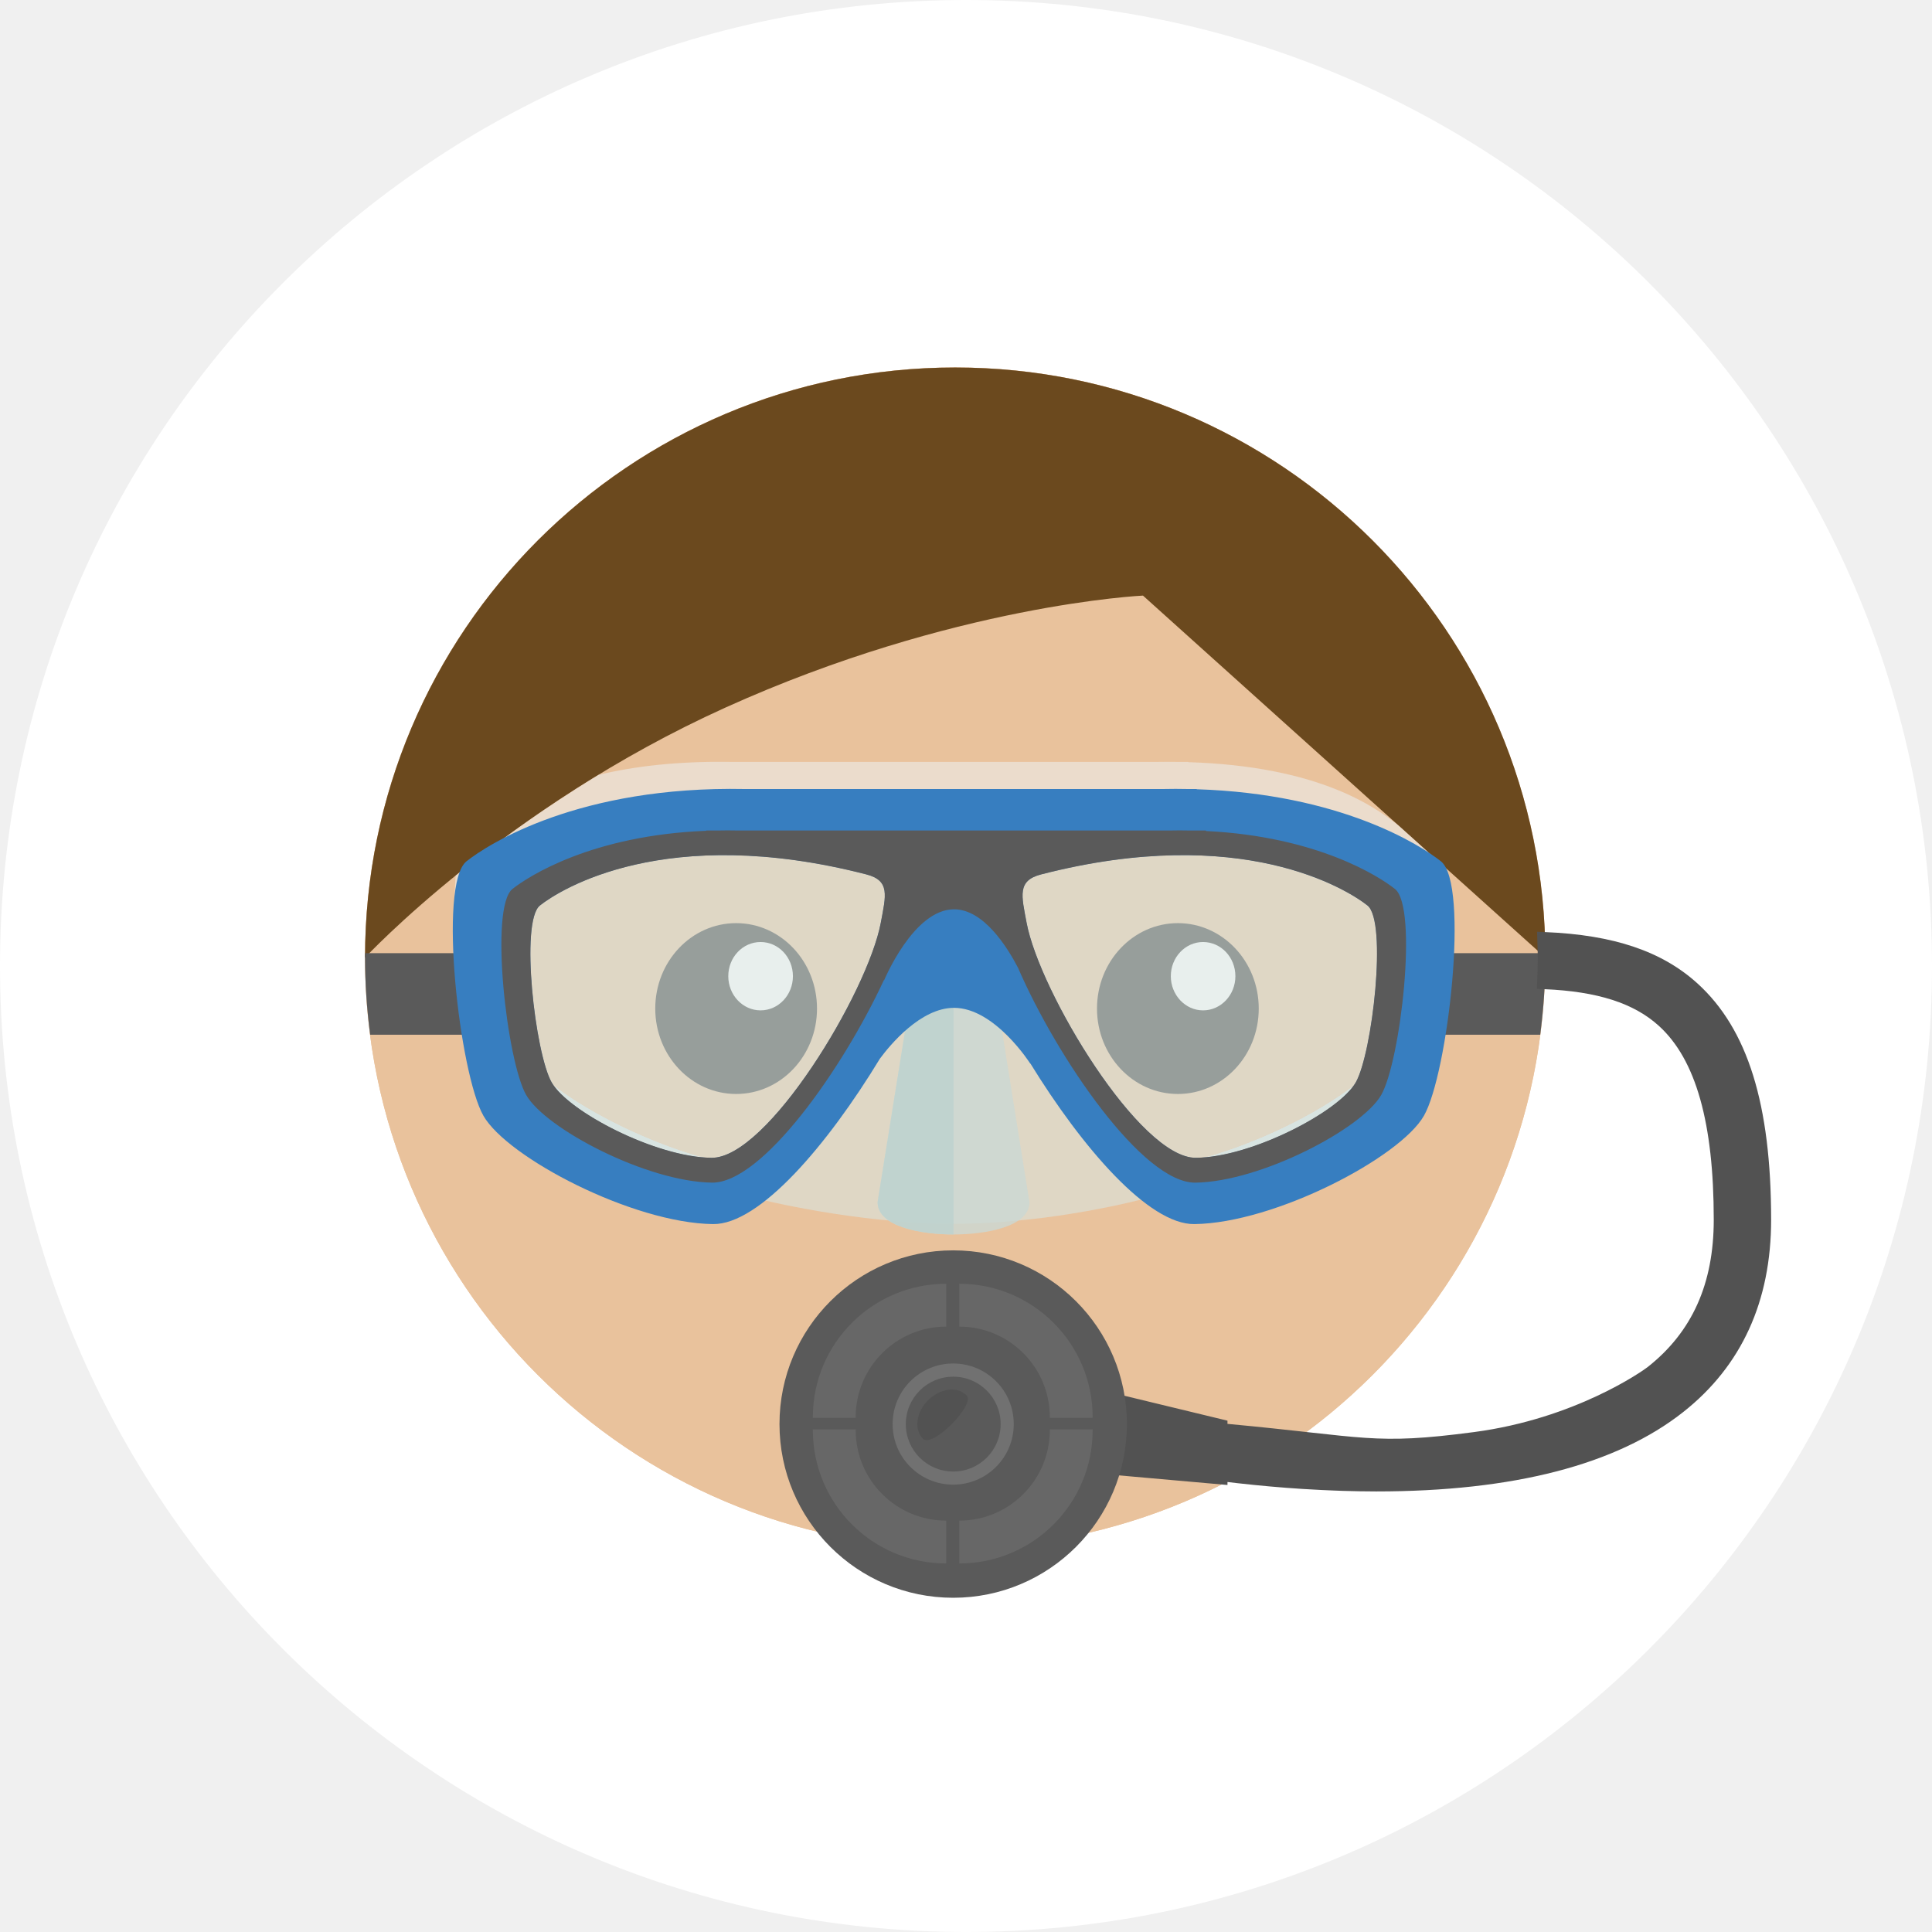
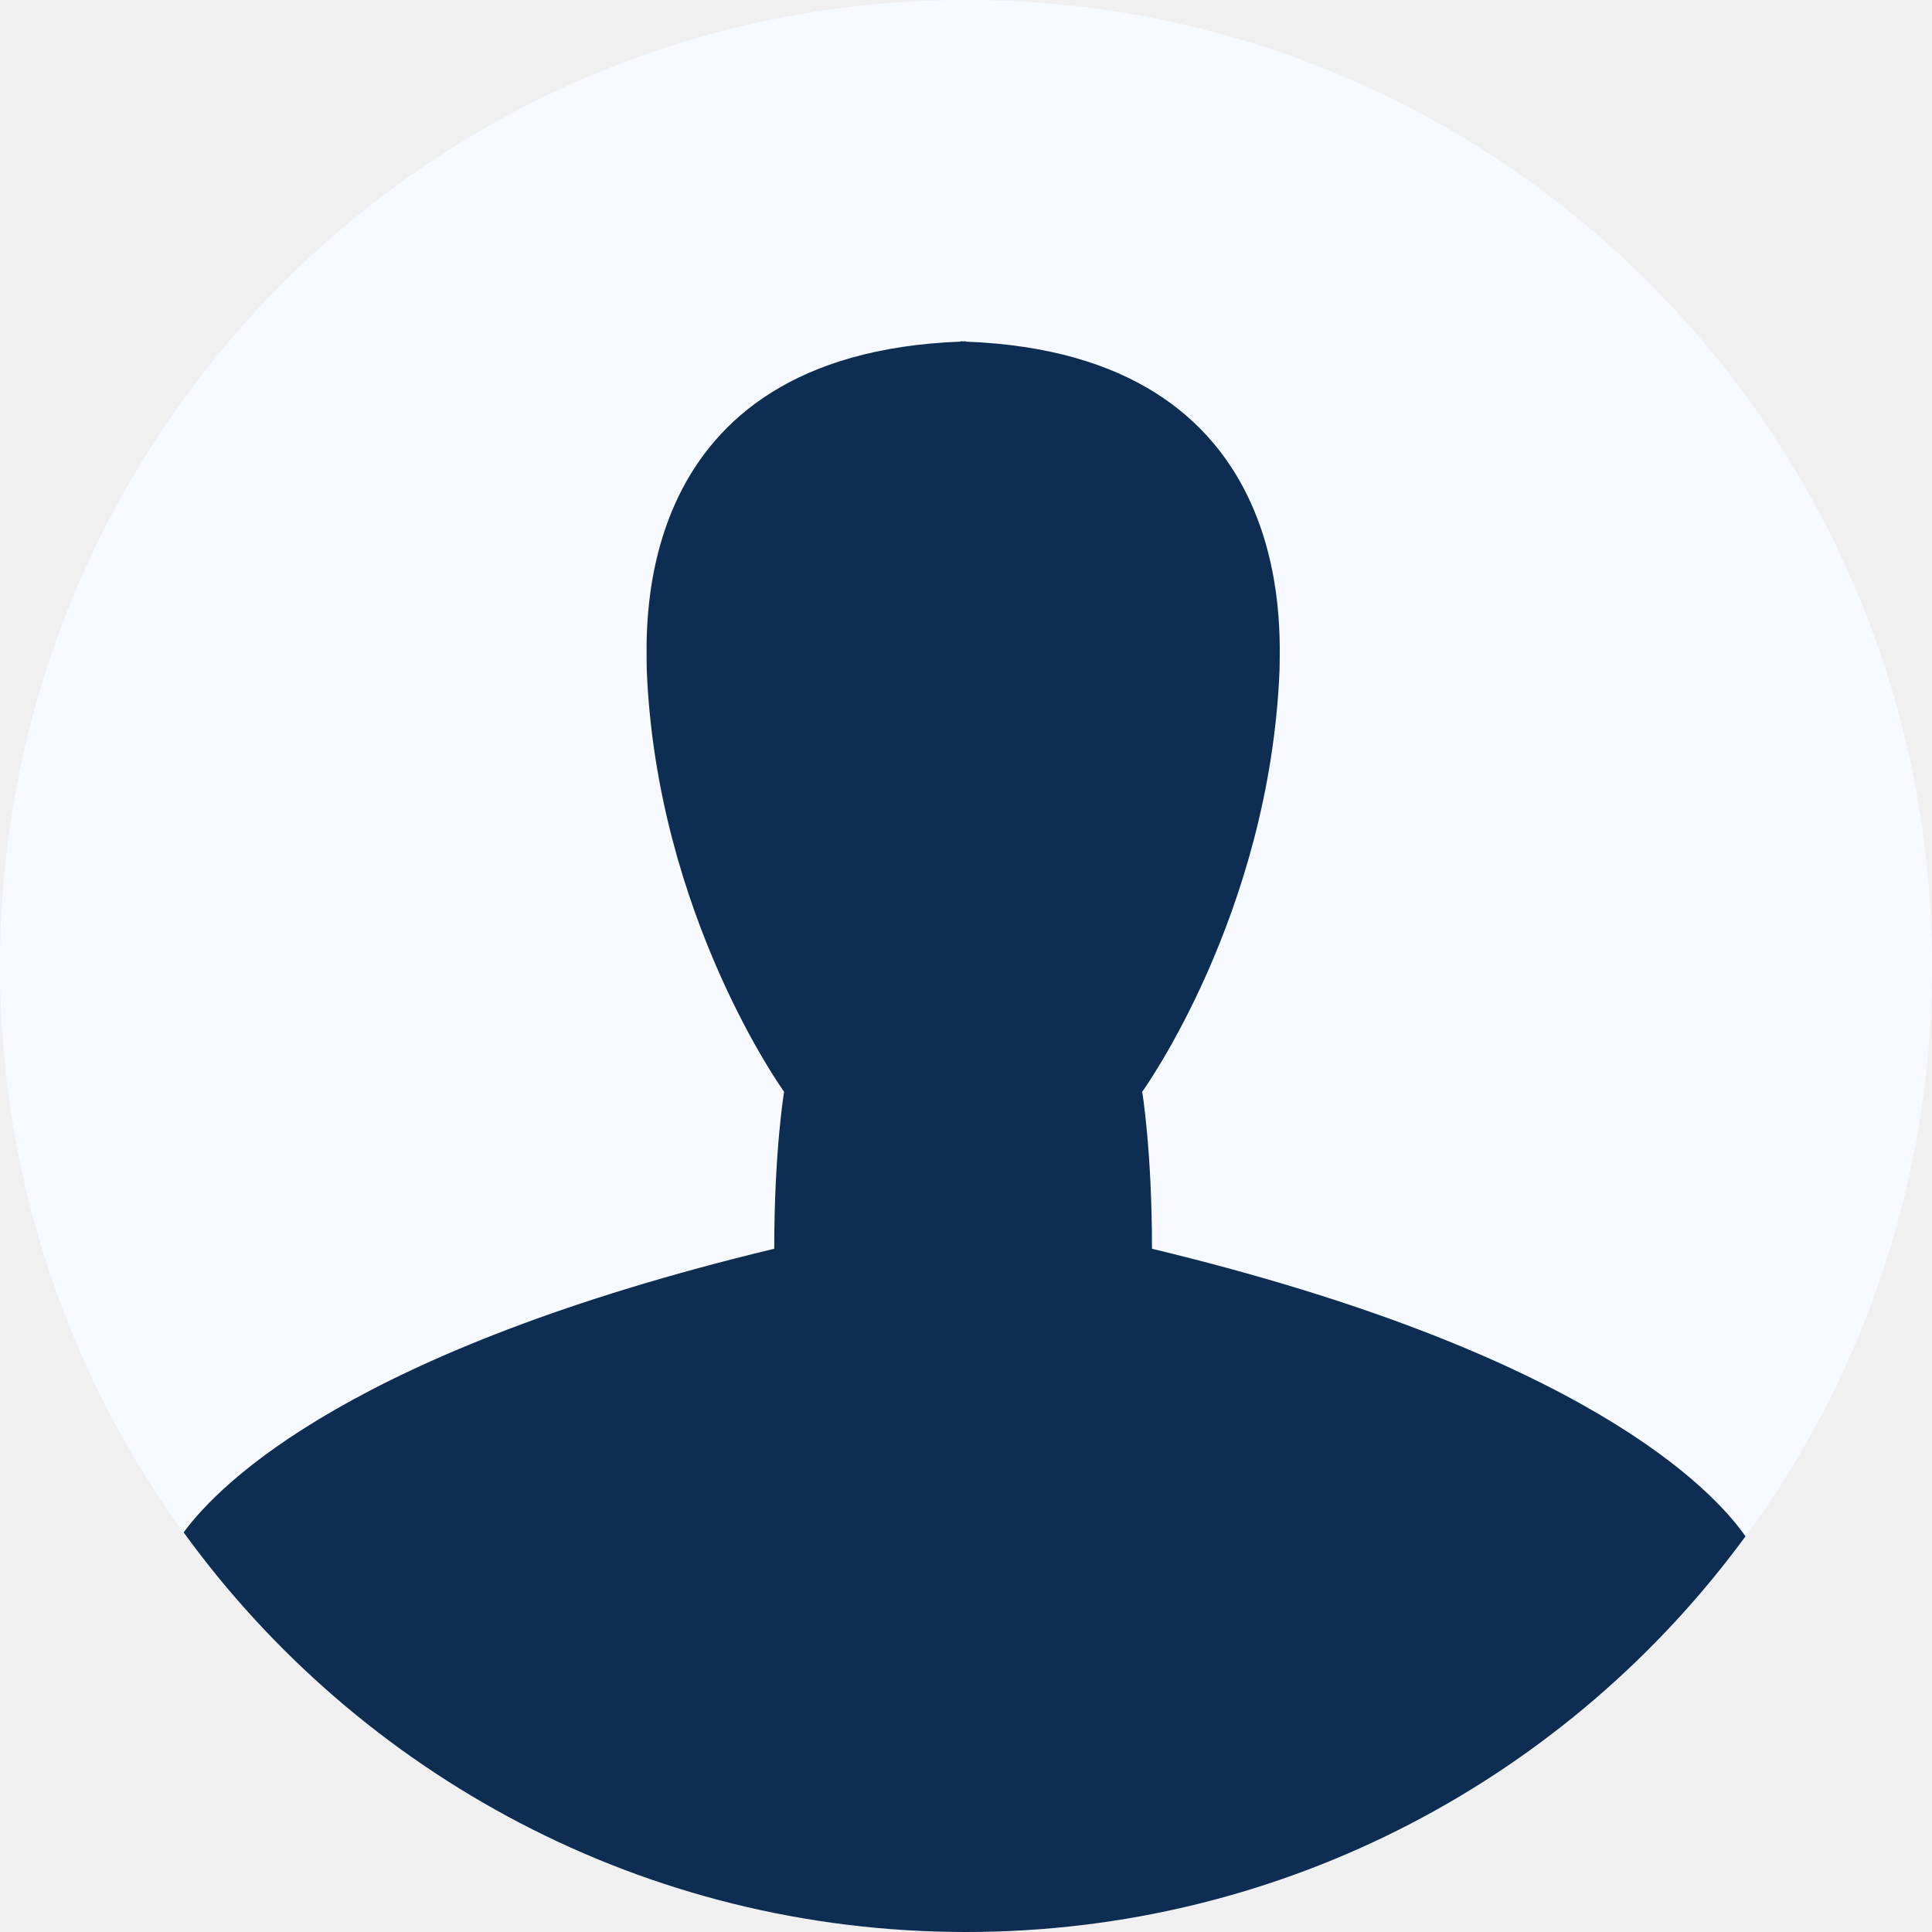
- <svg xmlns="http://www.w3.org/2000/svg" version="1.1" id="Layer_1" x="0px" y="0px" viewBox="0 0 473.931 473.931" style="enable-background:new 0 0 473.931 473.931;" xml:space="preserve">
-   <circle style="fill:#ffffff;" cx="236.966" cy="236.966" r="236.966" />
-   <g>
-     <path style="fill:#E9C29C;" d="M379.089,234.911c0,79.995-64.807,144.81-144.772,144.81S89.544,314.907,89.544,234.911   c0-79.935,64.807-144.761,144.772-144.761S379.089,154.976,379.089,234.911z" />
-     <path style="fill:#E9C29C;" d="M263.016,349.615c0.659-2.773,3.465-4.456,6.219-3.824c0.453,0.101,22.129,5.134,49.036,7.068   c35.318-25.19,58.832-65.825,60.673-112.077c-11.401-0.483-24.767,0.767-39.67,2.17c-14.469,1.366-30.87,2.915-47.794,2.915   c-2.859,0-5.16-2.309-5.16-5.164s2.301-5.164,5.16-5.164c16.445,0,31.884-1.463,46.824-2.874   c14.69-1.373,28.422-2.645,40.677-2.148c-2.324-77.903-66.177-140.372-144.664-140.372c-79.965,0-144.772,64.826-144.772,144.761   c0,79.995,64.807,144.81,144.772,144.81c25.182,0,48.864-6.44,69.484-17.743c-20.374-2.294-35.401-5.777-36.965-6.148   C264.067,355.168,262.35,352.395,263.016,349.615z" />
-     <path style="fill:#E9C29C;" d="M269.235,345.791c-2.754-0.632-5.56,1.051-6.219,3.824c-0.666,2.776,1.051,5.549,3.82,6.215   c1.564,0.37,16.591,3.85,36.965,6.148c5.014-2.754,9.845-5.818,14.469-9.122C291.363,350.925,269.687,345.892,269.235,345.791z" />
-   </g>
-   <ellipse style="fill:#343433;" cx="288.939" cy="247.405" rx="19.839" ry="20.954" />
-   <path style="fill:#FFFFFF;" d="M303.049,239.465c0,4.614-3.543,8.385-7.936,8.385c-4.348,0-7.906-3.772-7.906-8.385  c0-4.644,3.558-8.382,7.906-8.382C299.505,231.084,303.049,234.822,303.049,239.465z" />
-   <ellipse style="fill:#343433;" cx="180.577" cy="247.405" rx="19.839" ry="20.954" />
-   <path style="fill:#FFFFFF;" d="M194.508,239.465c0,4.614-3.543,8.385-7.936,8.385c-4.378,0-7.921-3.772-7.921-8.385  c0-4.644,3.543-8.382,7.921-8.382C190.964,231.084,194.508,234.822,194.508,239.465z" />
-   <path style="fill:#6B491E;" d="M379.089,234.911l-98.711-88.807c0,0-46.413,2.144-102.468,27.487  c-54.057,24.445-88.365,61.32-88.365,61.32c0-79.935,64.807-144.761,144.772-144.761S379.089,154.976,379.089,234.911z" />
-   <g>
-     <path style="fill:#5A5A5A;" d="M118.76,233.823H89.563c0,0.367-0.022,0.722-0.022,1.089c0,6.417,0.453,12.722,1.265,18.915h27.955   V233.823z" />
-     <path style="fill:#5A5A5A;" d="M379.066,233.823h-30.585v20.003h29.343c0.804-6.189,1.265-12.497,1.265-18.915   C379.089,234.545,379.066,234.189,379.066,233.823z" />
-   </g>
-   <g style="opacity:0.6;">
-     <path style="fill:#D8E4E1;" d="M185.704,294.02c0,0,24.067,6.174,48.329,6.174c24.247,0,46.802-6.174,46.802-6.174l-46.892-73.541   L185.704,294.02z" />
-   </g>
-   <g style="opacity:0.8;">
-     <path style="fill:#CAD8D4;" d="M252.528,294.903c0,6.107-10.896,7.921-18.623,7.921l0,0c-7.723,0-18.634-1.815-18.634-7.921   l7.551-47.06c0-6.107,3.36-11.068,11.087-11.068l0,0c7.723,0,11.079,4.962,11.079,11.068L252.528,294.903z" />
-   </g>
-   <g style="opacity:0.8;">
-     <path style="fill:#BDD2CE;" d="M233.909,302.824L233.909,302.824c-7.723,0-18.634-1.815-18.634-7.921l7.551-47.06   c0-6.107,3.36-11.068,11.087-11.068l0,0v66.05H233.909z" />
-   </g>
-   <g style="opacity:0.6;">
-     <path style="fill:#ECECEC;" d="M350.281,208.989l-7.162-6.443c-6.05-4.876-20.037-14.612-51.625-15.584v-0.052h-2.017   c-2.11-0.041-4.277-0.041-6.496,0h-103.22c-13.549-0.262-24.321,1.096-32.916,3.162c-14.039,8.539-25.863,17.242-35.064,24.711   c-0.079,0.973-0.146,2.017-0.198,3.229c-0.554,13.272,3.143,2.743,8.542-0.876c5.384-3.618,33.751-18.855,87.726-7.091   c6.503,1.418,40.546,1.418,47.041,0c53.971-11.768,82.334,3.472,87.726,7.091c5.392,3.622,9.216,12.374,8.419-1.62   C350.865,212.491,350.61,210.429,350.281,208.989z" />
-   </g>
-   <path style="fill:#377EC0;" d="M353.462,211.278c-4.939-3.903-24.527-16.55-59.913-17.672v-0.052h-1.979  c-2.107-0.049-4.254-0.049-6.462,0H182.785c-40.737-0.823-63.034,13.519-68.34,17.721c-7.076,5.605-1.71,52.179,4.142,62.428  c5.852,10.241,36.576,26.331,56.325,26.574c11.416,0.138,28.033-19.349,40.931-40.576c2.507-3.398,10.013-12.475,18.181-12.475  c10.043,0,18.739,13.732,18.739,13.732l-0.03-0.123c12.789,20.782,29.044,39.577,40.254,39.442  c19.745-0.24,50.461-16.329,56.31-26.574C355.164,263.457,360.526,216.884,353.462,211.278z M174.512,284.015  c-13.74-0.168-35.109-11.349-39.18-18.481c-4.071-7.117-7.798-39.509-2.881-43.412c4.913-3.895,30.795-20.292,80.047-7.629  c5.919,1.523,4.801,5.197,3.558,11.876C212.831,243.488,188.244,284.19,174.512,284.015z M332.568,265.534  c-4.071,7.132-25.448,18.316-39.173,18.481c-13.74,0.176-38.331-40.527-41.56-57.646c-1.25-6.679-2.361-10.353,3.581-11.876  c49.242-12.662,75.112,3.734,80.033,7.629C340.358,226.025,336.639,258.413,332.568,265.534z" />
-   <path style="fill:#D8E4E1;" d="M172.461,283.891c-12.445-3.398-27.363-10.488-36.651-17.68  C140.511,272.999,159.189,282.795,172.461,283.891z" />
-   <g style="opacity:0.6;">
-     <path style="fill:#D8E4E1;" d="M216.06,226.369c1.242-6.679,2.361-10.353-3.558-11.876c-49.249-12.662-75.135,3.734-80.047,7.629   c-4.917,3.903-1.19,36.291,2.881,43.412c0.123,0.221,0.322,0.453,0.475,0.681c9.287,7.192,24.205,14.279,36.651,17.68   c0.696,0.067,1.388,0.12,2.054,0.123C188.244,284.19,212.831,243.488,216.06,226.369z" />
-   </g>
-   <path style="fill:#D8E4E1;" d="M332.07,266.241c-9.261,7.184-24.108,14.267-36.542,17.65  C308.778,282.75,327.34,273.01,332.07,266.241z" />
-   <g style="opacity:0.6;">
-     <path style="fill:#D8E4E1;" d="M335.445,222.122c-4.917-3.895-30.791-20.292-80.032-7.629c-5.942,1.523-4.831,5.197-3.581,11.876   c3.229,17.119,27.824,57.821,41.56,57.646c0.688-0.007,1.411-0.06,2.133-0.123c12.43-3.383,27.281-10.466,36.542-17.65   c0.168-0.236,0.367-0.479,0.498-0.707C336.639,258.413,340.358,226.025,335.445,222.122z" />
-   </g>
-   <path style="fill:#5A5A5A;" d="M342.191,218.066c-3.895-3.083-19.061-12.875-46.357-14.215v-0.12h-3.817  c-1.732-0.041-3.51-0.041-5.321,0H181.202c-1.826-0.041-3.596-0.041-5.321,0h-2.638v0.067  c-28.033,1.111-43.584,11.139-47.532,14.267c-5.706,4.546-1.381,42.229,3.353,50.521c4.737,8.295,29.605,21.313,45.59,21.519  c12.307,0.15,32.044-27.82,42.233-49.818l-0.067,0.329c0,0,7.207-17.56,17.212-17.56c7.244,0,13.01,9.205,15.663,14.279  c9.691,22.353,30.694,52.923,43.543,52.774c15.981-0.206,40.86-13.223,45.59-21.519  C343.565,260.296,347.913,222.612,342.191,218.066z M216.06,226.369c-3.229,17.119-27.816,57.821-41.549,57.646  c-13.74-0.168-35.109-11.349-39.18-18.481c-4.071-7.117-7.798-39.509-2.881-43.412c4.913-3.895,30.795-20.292,80.047-7.629  C218.422,216.016,217.303,219.69,216.06,226.369z M332.568,265.534c-4.071,7.132-25.448,18.316-39.173,18.481  c-13.74,0.176-38.331-40.527-41.56-57.646c-1.25-6.679-2.361-10.353,3.581-11.876c49.242-12.662,75.112,3.734,80.033,7.629  C340.358,226.025,336.639,258.413,332.568,265.534z" />
-   <path style="fill:#525252;" d="M416.435,241.276c-8.718-7.925-20.595-11.936-37.373-12.628l-2.009-0.079l0.094,3.106  c0.037,1.074,0.075,2.151,0.075,3.237c0,1.946-0.067,3.865-0.146,5.788l-0.079,1.871l1.871,0.079  c13.018,0.561,21.945,3.427,28.093,9.029c9.04,8.224,13.433,23.771,13.433,47.528c0,15.689-5.291,27.509-16.179,36.112  c-1.227,0.973-17.818,12.7-42.607,15.974s-26.267,1.171-60.504-2.009v-0.786l-30.417-7.356v3.053  c-0.606-0.135-0.958-0.217-1.029-0.236c-3.727-0.857-7.577,1.527-8.456,5.216c-0.438,1.822-0.138,3.708,0.842,5.302  c0.988,1.609,2.537,2.731,4.37,3.173c0.438,0.101,1.931,0.449,4.277,0.943v2.99l30.417,2.694v-0.733  c0.827,0.101,1.673,0.202,2.544,0.299c5.298,0.595,10.582,1.066,15.682,1.392l1.658,0.094c2.069,0.127,4.157,0.232,6.301,0.311  l2.185,0.082c2.69,0.079,5.399,0.135,8.135,0.135c33.616,0,58.963-6.559,75.318-19.495c14.286-11.289,21.538-27.154,21.538-47.157  C434.456,270.881,428.727,252.472,416.435,241.276z" />
-   <circle style="fill:#5A5A5A;" cx="233.823" cy="349.331" r="42.611" />
-   <circle style="fill:#717171;" cx="233.823" cy="349.331" r="14.859" />
-   <path style="fill:#5A5A5A;" d="M222.201,349.349c0-6.432,5.205-11.641,11.641-11.641c6.425,0,11.626,5.212,11.626,11.641  c0,6.421-5.205,11.629-11.626,11.629C227.402,360.979,222.201,355.77,222.201,349.349z" />
-   <path style="fill:#525252;" d="M227.645,343.505c2.952-2.96,7.184-3.502,9.455-1.224c2.279,2.275-8.389,12.969-10.664,10.686  C224.15,350.689,224.7,346.45,227.645,343.505z" />
-   <g>
-     <path style="fill:#676767;" d="M209.905,347.639c0-12.262,9.946-22.211,22.211-22.211v-10.511   c-18.073,0-32.718,14.645-32.718,32.718c0,0.06,0.007,0.116,0.007,0.172h10.526C209.928,347.755,209.905,347.699,209.905,347.639z" />
-     <path style="fill:#676767;" d="M209.905,350.812c0,12.262,9.946,22.204,22.211,22.204v10.511c-18.073,0-32.718-14.638-32.718-32.71   c0-0.067,0.007-0.12,0.007-0.18h10.526C209.928,350.689,209.905,350.745,209.905,350.812z" />
-     <path style="fill:#676767;" d="M257.527,347.639c0-12.262-9.946-22.211-22.211-22.211v-10.511   c18.065,0,32.718,14.645,32.718,32.718c0,0.06-0.007,0.116-0.007,0.172h-10.518C257.512,347.755,257.527,347.699,257.527,347.639z" />
-     <path style="fill:#676767;" d="M257.527,350.812c0,12.262-9.946,22.204-22.211,22.204v10.511c18.065,0,32.718-14.638,32.718-32.71   c0-0.067-0.007-0.12-0.007-0.18h-10.518C257.512,350.689,257.527,350.745,257.527,350.812z" />
-   </g>
+ <svg xmlns="http://www.w3.org/2000/svg" version="1.1" id="Layer_1" x="0px" y="0px" viewBox="0 0 473.935 473.935" style="enable-background:new 0 0 473.935 473.935;" xml:space="preserve">
+   <circle style="fill:#f6faff;" cx="236.967" cy="236.967" r="236.967" />
+   <path style="fill:#0d2d52;" d="M236.952,473.935c78.533,0,148.115-38.222,191.232-97.058c-8.011-11.48-39.525-45.025-145.593-70.548  c0-24.082-2.398-38.507-2.398-38.507s31.289-43.337,33.691-103.513c0-9.568,4.7-77.436-77.017-80.508c0-0.03,0-0.079,0-0.101  c-0.202,0-0.382,0.045-0.602,0.045c-0.21,0-0.385-0.045-0.595-0.045c0,0.022,0,0.075,0,0.101  c-81.702,3.068-77.017,70.941-77.017,80.505c2.398,60.175,33.691,103.513,33.691,103.513s-2.417,14.425-2.417,38.507  C86.664,331.174,54.08,363.623,45.044,375.908C88.104,435.286,157.997,473.935,236.952,473.935z" />
</svg>
